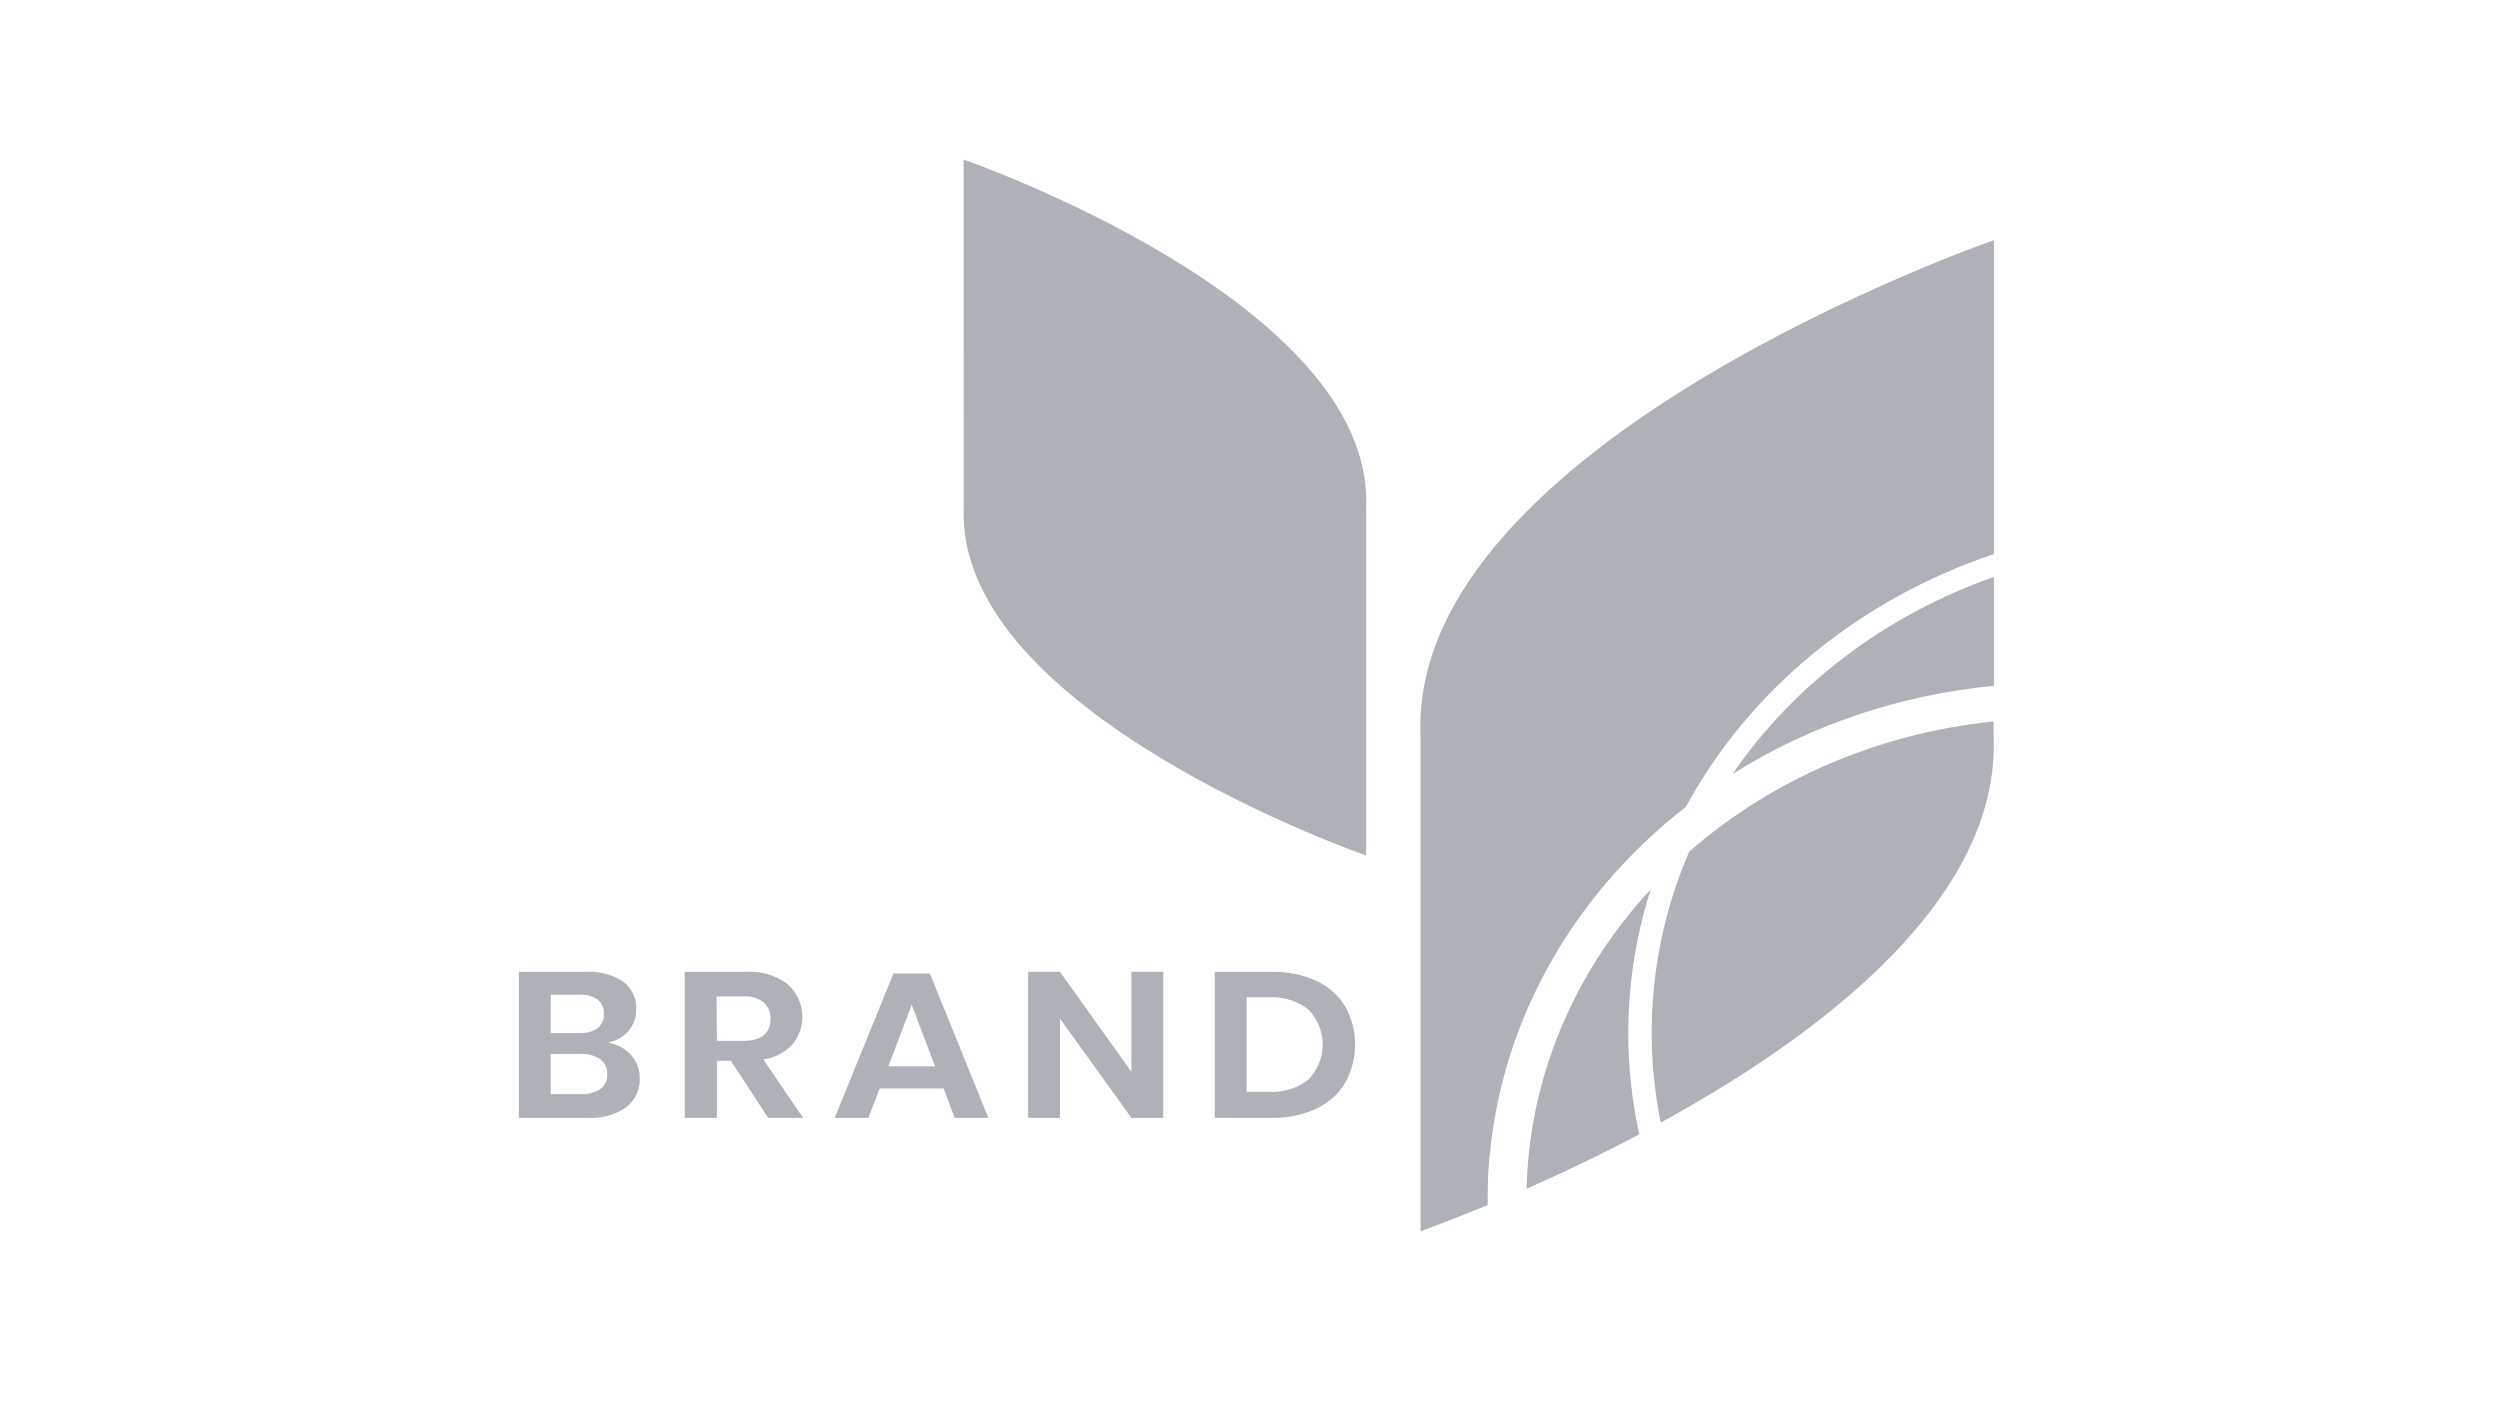
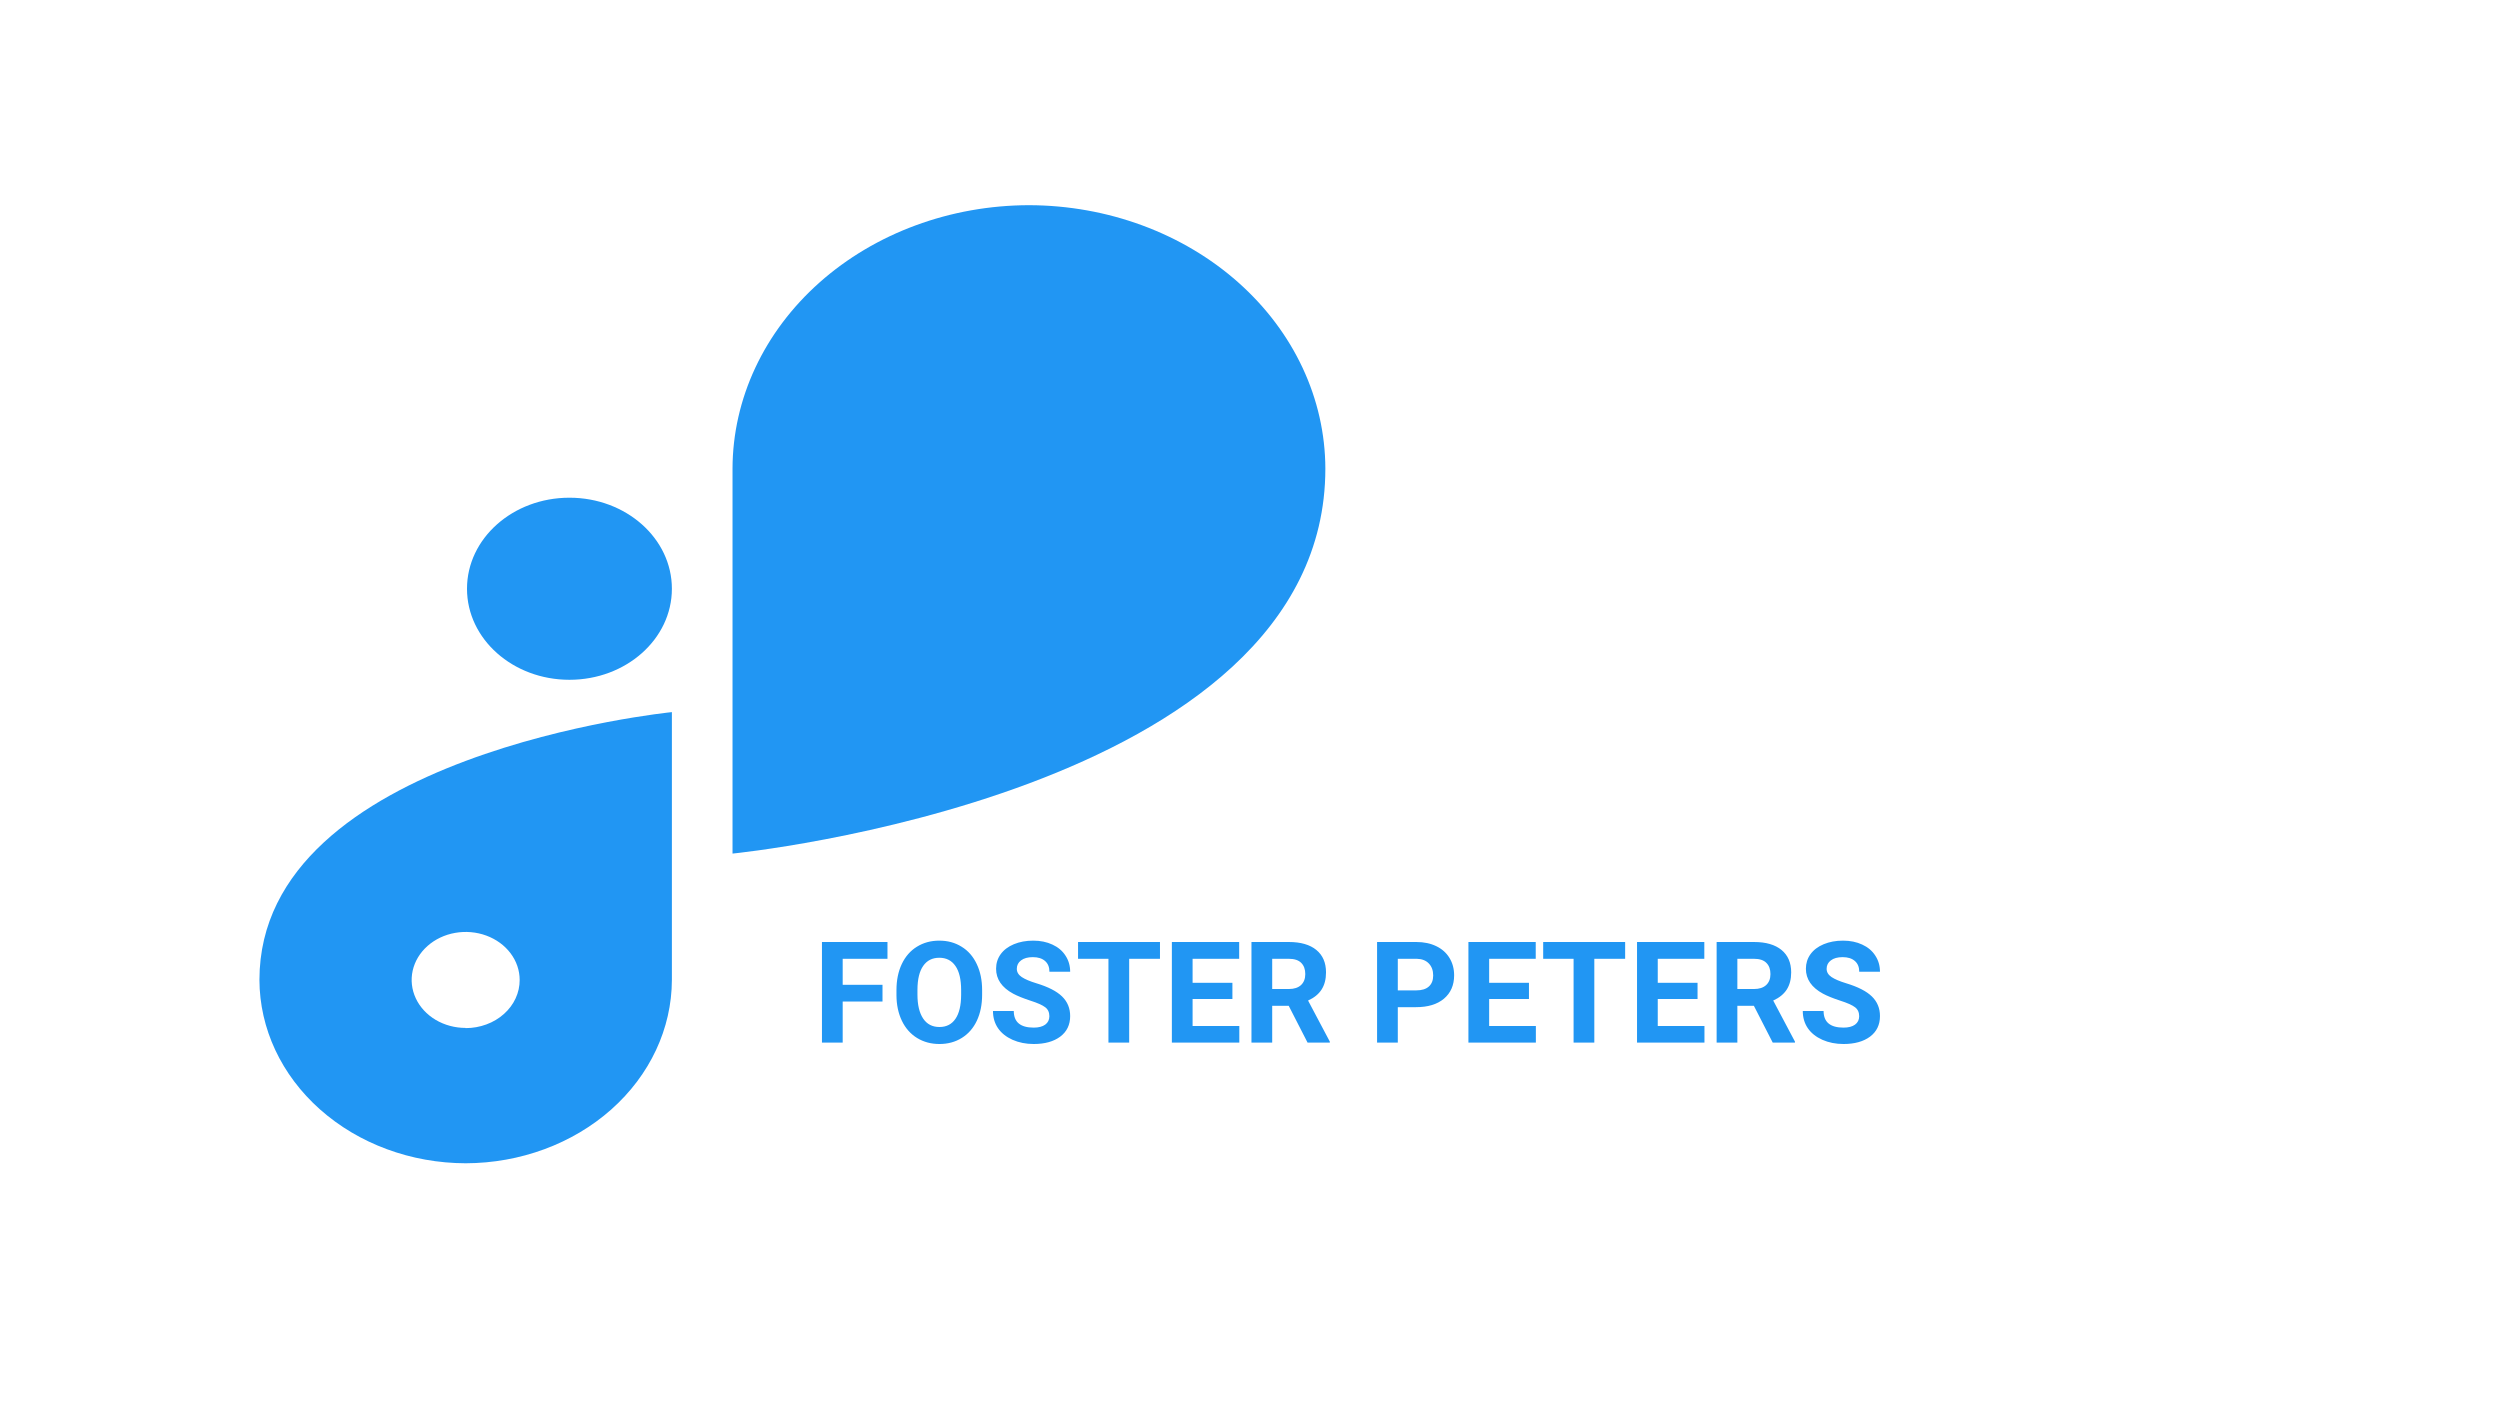
<svg xmlns="http://www.w3.org/2000/svg" width="106" height="60" viewBox="0 0 106 60" fill="none">
-   <path d="M26.757 44.735C27.001 45.011 27.13 45.357 27.124 45.712C27.136 45.944 27.091 46.175 26.993 46.389C26.895 46.602 26.745 46.793 26.555 46.946C26.082 47.274 25.496 47.434 24.904 47.397H22V41.206H24.844C25.406 41.171 25.963 41.317 26.42 41.617C26.604 41.758 26.749 41.935 26.845 42.136C26.941 42.338 26.984 42.556 26.972 42.775C26.988 43.117 26.871 43.453 26.641 43.722C26.421 43.968 26.116 44.139 25.776 44.206C26.161 44.27 26.509 44.458 26.757 44.735ZM23.351 43.801H24.567C24.843 43.819 25.117 43.746 25.34 43.595C25.431 43.519 25.502 43.425 25.547 43.32C25.593 43.215 25.611 43.102 25.601 42.99C25.609 42.878 25.591 42.766 25.546 42.661C25.502 42.556 25.432 42.462 25.343 42.385C25.114 42.229 24.831 42.155 24.547 42.176H23.351V43.801ZM25.459 46.175C25.556 46.097 25.633 46 25.683 45.891C25.733 45.782 25.754 45.664 25.746 45.546C25.753 45.426 25.731 45.307 25.68 45.197C25.629 45.087 25.551 44.989 25.452 44.911C25.214 44.749 24.922 44.67 24.626 44.687H23.351V46.39H24.643C24.933 46.405 25.221 46.329 25.459 46.175Z" fill="#AFB1B8" />
-   <path d="M32.571 47.397L30.989 44.977H30.394V47.397H29.033V41.206H31.61C32.259 41.164 32.901 41.352 33.403 41.732C33.764 42.068 33.981 42.511 34.016 42.98C34.051 43.45 33.902 43.916 33.595 44.294C33.277 44.627 32.843 44.849 32.366 44.923L34.051 47.397H32.571ZM30.394 44.133H31.507C32.28 44.133 32.667 43.821 32.667 43.196C32.675 43.068 32.653 42.94 32.605 42.821C32.556 42.701 32.48 42.592 32.383 42.5C32.138 42.314 31.824 42.224 31.507 42.249H30.381L30.394 44.133Z" fill="#AFB1B8" />
-   <path d="M40.01 46.151H37.298L36.819 47.397H35.392L37.883 41.275H39.425L41.906 47.397H40.479L40.01 46.151ZM39.647 45.213L38.656 42.6L37.665 45.213H39.647Z" fill="#AFB1B8" />
-   <path d="M49.322 47.397H47.971L44.942 43.187V47.397H43.594V41.205H44.942L47.971 45.44V41.205H49.322V47.397Z" fill="#AFB1B8" />
-   <path d="M57.033 45.915C56.753 46.382 56.328 46.763 55.81 47.007C55.222 47.279 54.569 47.413 53.911 47.397H51.506V41.206H53.911C54.568 41.19 55.22 41.321 55.81 41.587C56.328 41.825 56.754 42.202 57.033 42.666C57.311 43.17 57.456 43.726 57.456 44.291C57.456 44.855 57.311 45.411 57.033 45.915ZM55.487 45.767C55.872 45.355 56.084 44.831 56.084 44.289C56.084 43.747 55.872 43.223 55.487 42.812C55.02 42.439 54.413 42.25 53.795 42.285H52.857V46.293H53.795C54.413 46.328 55.02 46.139 55.487 45.767Z" fill="#AFB1B8" />
-   <path d="M40.856 6.767C40.856 6.767 58.294 12.795 57.925 21.518V36.272C57.925 36.272 40.499 30.241 40.862 21.518L40.856 6.767Z" fill="#AFB1B8" />
-   <path d="M73.46 32.818C76.754 30.743 80.563 29.457 84.54 29.08V24.461C79.958 26.078 76.071 29.01 73.46 32.818Z" fill="#AFB1B8" />
-   <path d="M71.482 34.209C74.177 29.24 78.85 25.405 84.54 23.493V10.185C84.54 10.185 59.705 18.772 60.23 31.194V52.2C60.23 52.2 61.337 51.816 63.078 51.096C63.078 50.425 63.078 49.747 63.157 49.067C63.671 43.3 66.665 37.956 71.482 34.209Z" fill="#AFB1B8" />
-   <path d="M69.12 42.013C69.25 40.556 69.541 39.115 69.989 37.712C66.99 40.947 65.173 44.961 64.796 49.191C64.759 49.59 64.739 49.989 64.73 50.401C66.14 49.78 67.782 49.006 69.506 48.096C69.066 46.095 68.936 44.047 69.12 42.013Z" fill="#AFB1B8" />
-   <path d="M70.108 42.089C69.942 43.929 70.045 45.781 70.415 47.597C77.2 43.879 84.824 38.136 84.53 31.194V30.589C79.682 31.086 75.147 33.026 71.62 36.112C70.795 38.024 70.285 40.039 70.108 42.089Z" fill="#AFB1B8" />
+   <path d="M24.146 21.103H24.143C21.745 21.103 19.801 22.83 19.801 24.962V24.964C19.801 27.095 21.745 28.823 24.143 28.823H24.146C26.544 28.823 28.488 27.095 28.488 24.964V24.962C28.488 22.83 26.544 21.103 24.146 21.103Z" fill="#2196F3" />
+   <path d="M56.195 19.869C56.188 16.909 54.862 14.072 52.507 11.979C50.153 9.886 46.96 8.707 43.63 8.7V8.7C40.298 8.705 37.105 9.884 34.748 11.977C32.392 14.071 31.066 16.908 31.059 19.869V36.192C31.059 36.192 56.192 33.704 56.195 19.872V19.869Z" fill="#2196F3" />
+   <path d="M11 41.55C11.006 43.609 11.929 45.583 13.568 47.039C15.206 48.496 17.427 49.317 19.744 49.323C22.061 49.317 24.281 48.496 25.92 47.04C27.558 45.584 28.482 43.611 28.488 41.552V30.194C28.488 30.194 11 31.927 11 41.55ZM19.744 43.584C19.291 43.584 18.849 43.465 18.472 43.242C18.096 43.018 17.802 42.7 17.629 42.328C17.455 41.956 17.41 41.547 17.498 41.153C17.587 40.758 17.805 40.395 18.125 40.111C18.445 39.826 18.853 39.632 19.297 39.554C19.742 39.475 20.202 39.515 20.62 39.669C21.039 39.823 21.396 40.084 21.648 40.419C21.9 40.754 22.034 41.147 22.034 41.55C22.035 41.817 21.977 42.083 21.862 42.331C21.748 42.578 21.579 42.804 21.366 42.993C21.154 43.183 20.901 43.334 20.622 43.436C20.344 43.539 20.046 43.592 19.744 43.592V43.584Z" fill="#2196F3" />
+   <path d="M37.418 42.464H35.73V44.207H34.851V39.941H37.629V40.653H35.73V41.755H37.418V42.464ZM41.642 42.171C41.642 42.591 41.568 42.959 41.42 43.275C41.271 43.592 41.058 43.836 40.781 44.008C40.506 44.18 40.189 44.266 39.832 44.266C39.478 44.266 39.163 44.181 38.885 44.011C38.608 43.841 38.393 43.599 38.241 43.284C38.089 42.968 38.011 42.604 38.01 42.194V41.983C38.01 41.563 38.085 41.194 38.235 40.876C38.387 40.556 38.601 40.31 38.877 40.141C39.154 39.969 39.47 39.883 39.826 39.883C40.181 39.883 40.497 39.969 40.772 40.141C41.05 40.31 41.263 40.556 41.414 40.876C41.566 41.194 41.642 41.562 41.642 41.98V42.171ZM40.752 41.977C40.752 41.53 40.672 41.19 40.511 40.958C40.351 40.725 40.123 40.609 39.826 40.609C39.531 40.609 39.303 40.724 39.143 40.955C38.983 41.184 38.902 41.519 38.9 41.963V42.171C38.9 42.606 38.98 42.944 39.14 43.184C39.3 43.425 39.531 43.545 39.832 43.545C40.127 43.545 40.353 43.43 40.511 43.199C40.67 42.967 40.75 42.629 40.752 42.185V41.977ZM44.493 43.088C44.493 42.922 44.434 42.795 44.317 42.707C44.2 42.617 43.989 42.523 43.684 42.426C43.38 42.326 43.138 42.228 42.961 42.133C42.476 41.871 42.234 41.518 42.234 41.075C42.234 40.845 42.298 40.639 42.427 40.46C42.558 40.278 42.745 40.137 42.987 40.035C43.231 39.934 43.505 39.883 43.807 39.883C44.112 39.883 44.383 39.938 44.622 40.05C44.86 40.159 45.045 40.314 45.175 40.516C45.308 40.717 45.375 40.945 45.375 41.201H44.496C44.496 41.006 44.434 40.854 44.311 40.747C44.188 40.638 44.015 40.583 43.793 40.583C43.578 40.583 43.411 40.629 43.292 40.721C43.172 40.81 43.113 40.93 43.113 41.078C43.113 41.217 43.182 41.333 43.321 41.427C43.462 41.52 43.668 41.608 43.939 41.69C44.439 41.841 44.803 42.027 45.032 42.25C45.26 42.472 45.375 42.75 45.375 43.082C45.375 43.451 45.235 43.741 44.956 43.952C44.676 44.161 44.3 44.266 43.828 44.266C43.5 44.266 43.201 44.206 42.931 44.087C42.662 43.966 42.456 43.801 42.313 43.592C42.172 43.383 42.102 43.141 42.102 42.865H42.984C42.984 43.336 43.265 43.571 43.828 43.571C44.037 43.571 44.2 43.529 44.317 43.445C44.434 43.359 44.493 43.24 44.493 43.088ZM49.183 40.653H47.877V44.207H46.998V40.653H45.709V39.941H49.183V40.653ZM52.254 42.358H50.566V43.501H52.547V44.207H49.687V39.941H52.541V40.653H50.566V41.67H52.254V42.358ZM54.641 42.645H53.941V44.207H53.062V39.941H54.647C55.151 39.941 55.54 40.054 55.813 40.278C56.087 40.503 56.223 40.82 56.223 41.23C56.223 41.521 56.16 41.764 56.033 41.96C55.908 42.153 55.718 42.307 55.462 42.423L56.385 44.166V44.207H55.441L54.641 42.645ZM53.941 41.934H54.65C54.871 41.934 55.042 41.878 55.163 41.767C55.284 41.653 55.344 41.498 55.344 41.301C55.344 41.099 55.287 40.941 55.172 40.826C55.058 40.711 54.883 40.653 54.647 40.653H53.941V41.934ZM59.267 42.704V44.207H58.388V39.941H60.052C60.373 39.941 60.654 40 60.896 40.117C61.14 40.234 61.328 40.401 61.459 40.618C61.59 40.833 61.655 41.078 61.655 41.353C61.655 41.771 61.511 42.101 61.224 42.344C60.939 42.584 60.544 42.704 60.038 42.704H59.267ZM59.267 41.992H60.052C60.285 41.992 60.462 41.937 60.583 41.828C60.706 41.719 60.767 41.562 60.767 41.359C60.767 41.15 60.706 40.981 60.583 40.852C60.46 40.724 60.29 40.657 60.073 40.653H59.267V41.992ZM64.828 42.358H63.14V43.501H65.121V44.207H62.261V39.941H65.115V40.653H63.14V41.67H64.828V42.358ZM68.906 40.653H67.599V44.207H66.72V40.653H65.431V39.941H68.906V40.653ZM71.976 42.358H70.289V43.501H72.269V44.207H69.41V39.941H72.263V40.653H70.289V41.67H71.976V42.358ZM74.364 42.645H73.664V44.207H72.785V39.941H74.37C74.874 39.941 75.262 40.054 75.536 40.278C75.809 40.503 75.946 40.82 75.946 41.23C75.946 41.521 75.882 41.764 75.756 41.96C75.631 42.153 75.44 42.307 75.184 42.423L76.107 44.166V44.207H75.164L74.364 42.645ZM73.664 41.934H74.373C74.593 41.934 74.764 41.878 74.885 41.767C75.007 41.653 75.067 41.498 75.067 41.301C75.067 41.099 75.01 40.941 74.894 40.826C74.781 40.711 74.606 40.653 74.37 40.653H73.664V41.934ZM78.829 43.088C78.829 42.922 78.77 42.795 78.653 42.707C78.536 42.617 78.325 42.523 78.02 42.426C77.716 42.326 77.474 42.228 77.297 42.133C76.812 41.871 76.57 41.518 76.57 41.075C76.57 40.845 76.635 40.639 76.763 40.46C76.894 40.278 77.081 40.137 77.323 40.035C77.567 39.934 77.841 39.883 78.143 39.883C78.448 39.883 78.719 39.938 78.958 40.05C79.196 40.159 79.381 40.314 79.511 40.516C79.644 40.717 79.711 40.945 79.711 41.201H78.832C78.832 41.006 78.77 40.854 78.647 40.747C78.524 40.638 78.351 40.583 78.129 40.583C77.914 40.583 77.747 40.629 77.628 40.721C77.508 40.81 77.449 40.93 77.449 41.078C77.449 41.217 77.518 41.333 77.657 41.427C77.797 41.52 78.004 41.608 78.275 41.69C78.775 41.841 79.139 42.027 79.368 42.25C79.596 42.472 79.711 42.75 79.711 43.082C79.711 43.451 79.571 43.741 79.292 43.952C79.012 44.161 78.636 44.266 78.164 44.266C77.836 44.266 77.537 44.206 77.267 44.087C76.998 43.966 76.792 43.801 76.649 43.592C76.508 43.383 76.438 43.141 76.438 42.865H77.32C77.32 43.336 77.601 43.571 78.164 43.571C78.373 43.571 78.536 43.529 78.653 43.445C78.77 43.359 78.829 43.24 78.829 43.088Z" fill="#2196F3" />
</svg>
